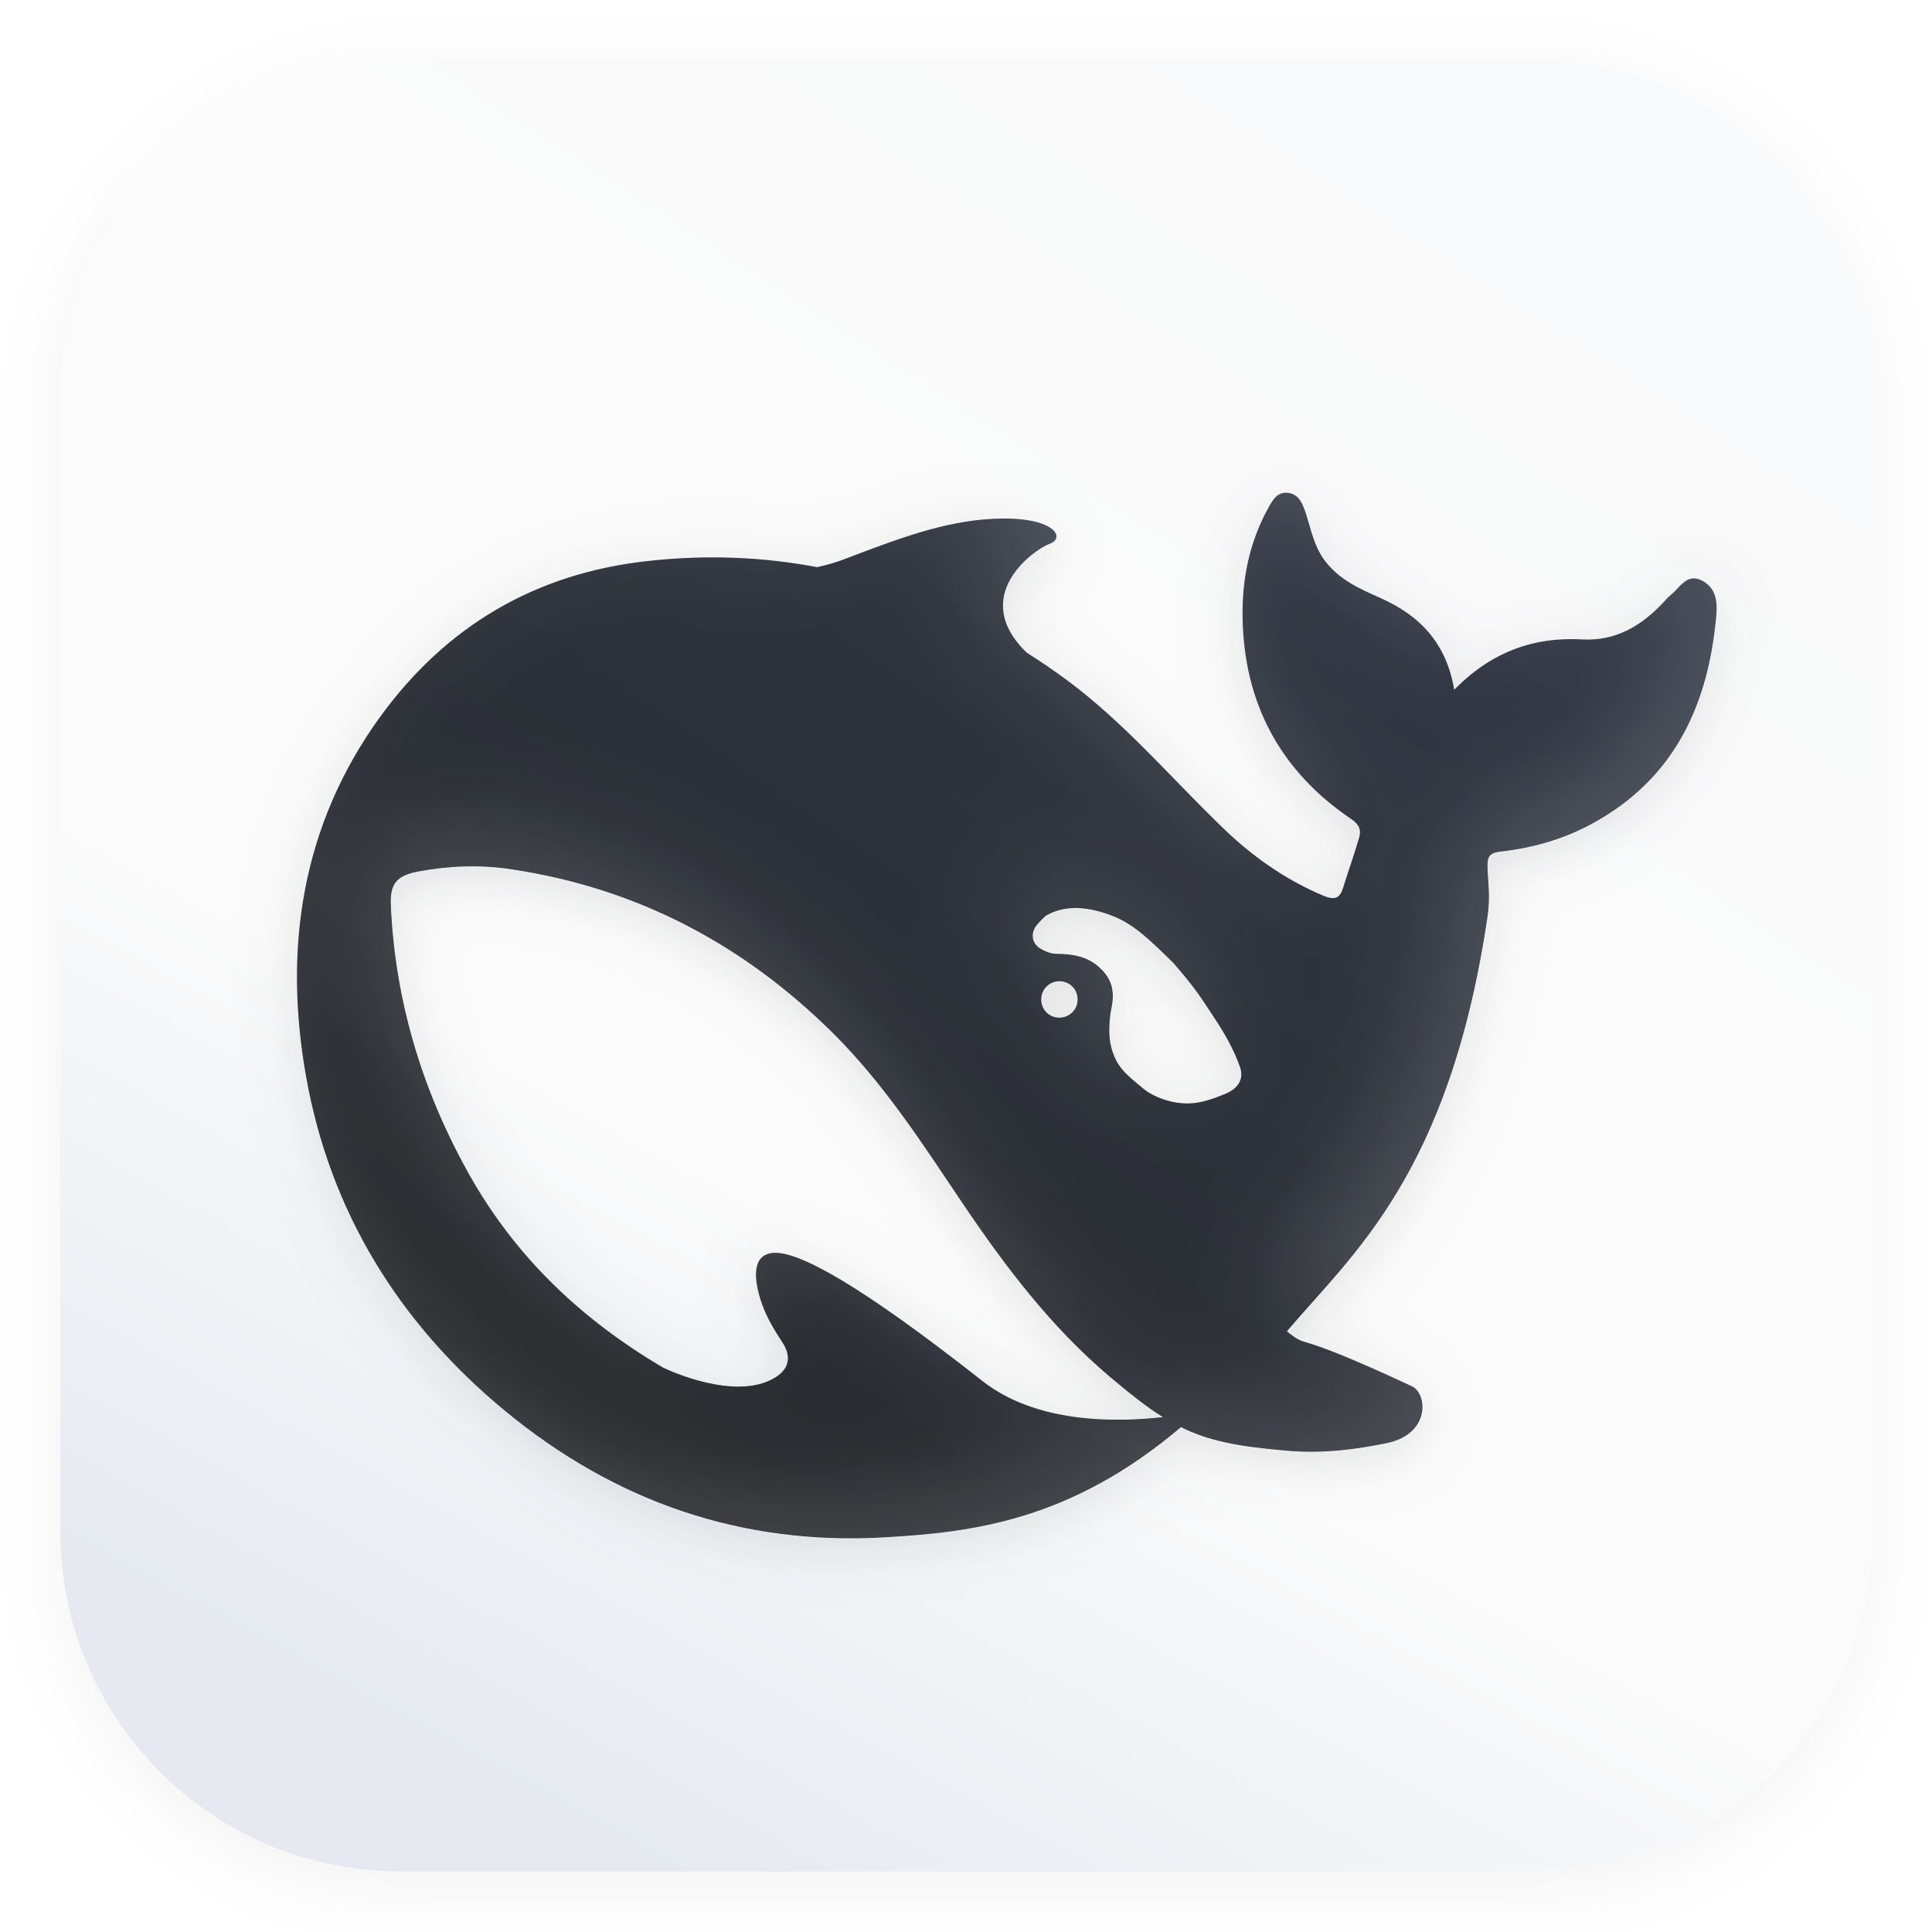
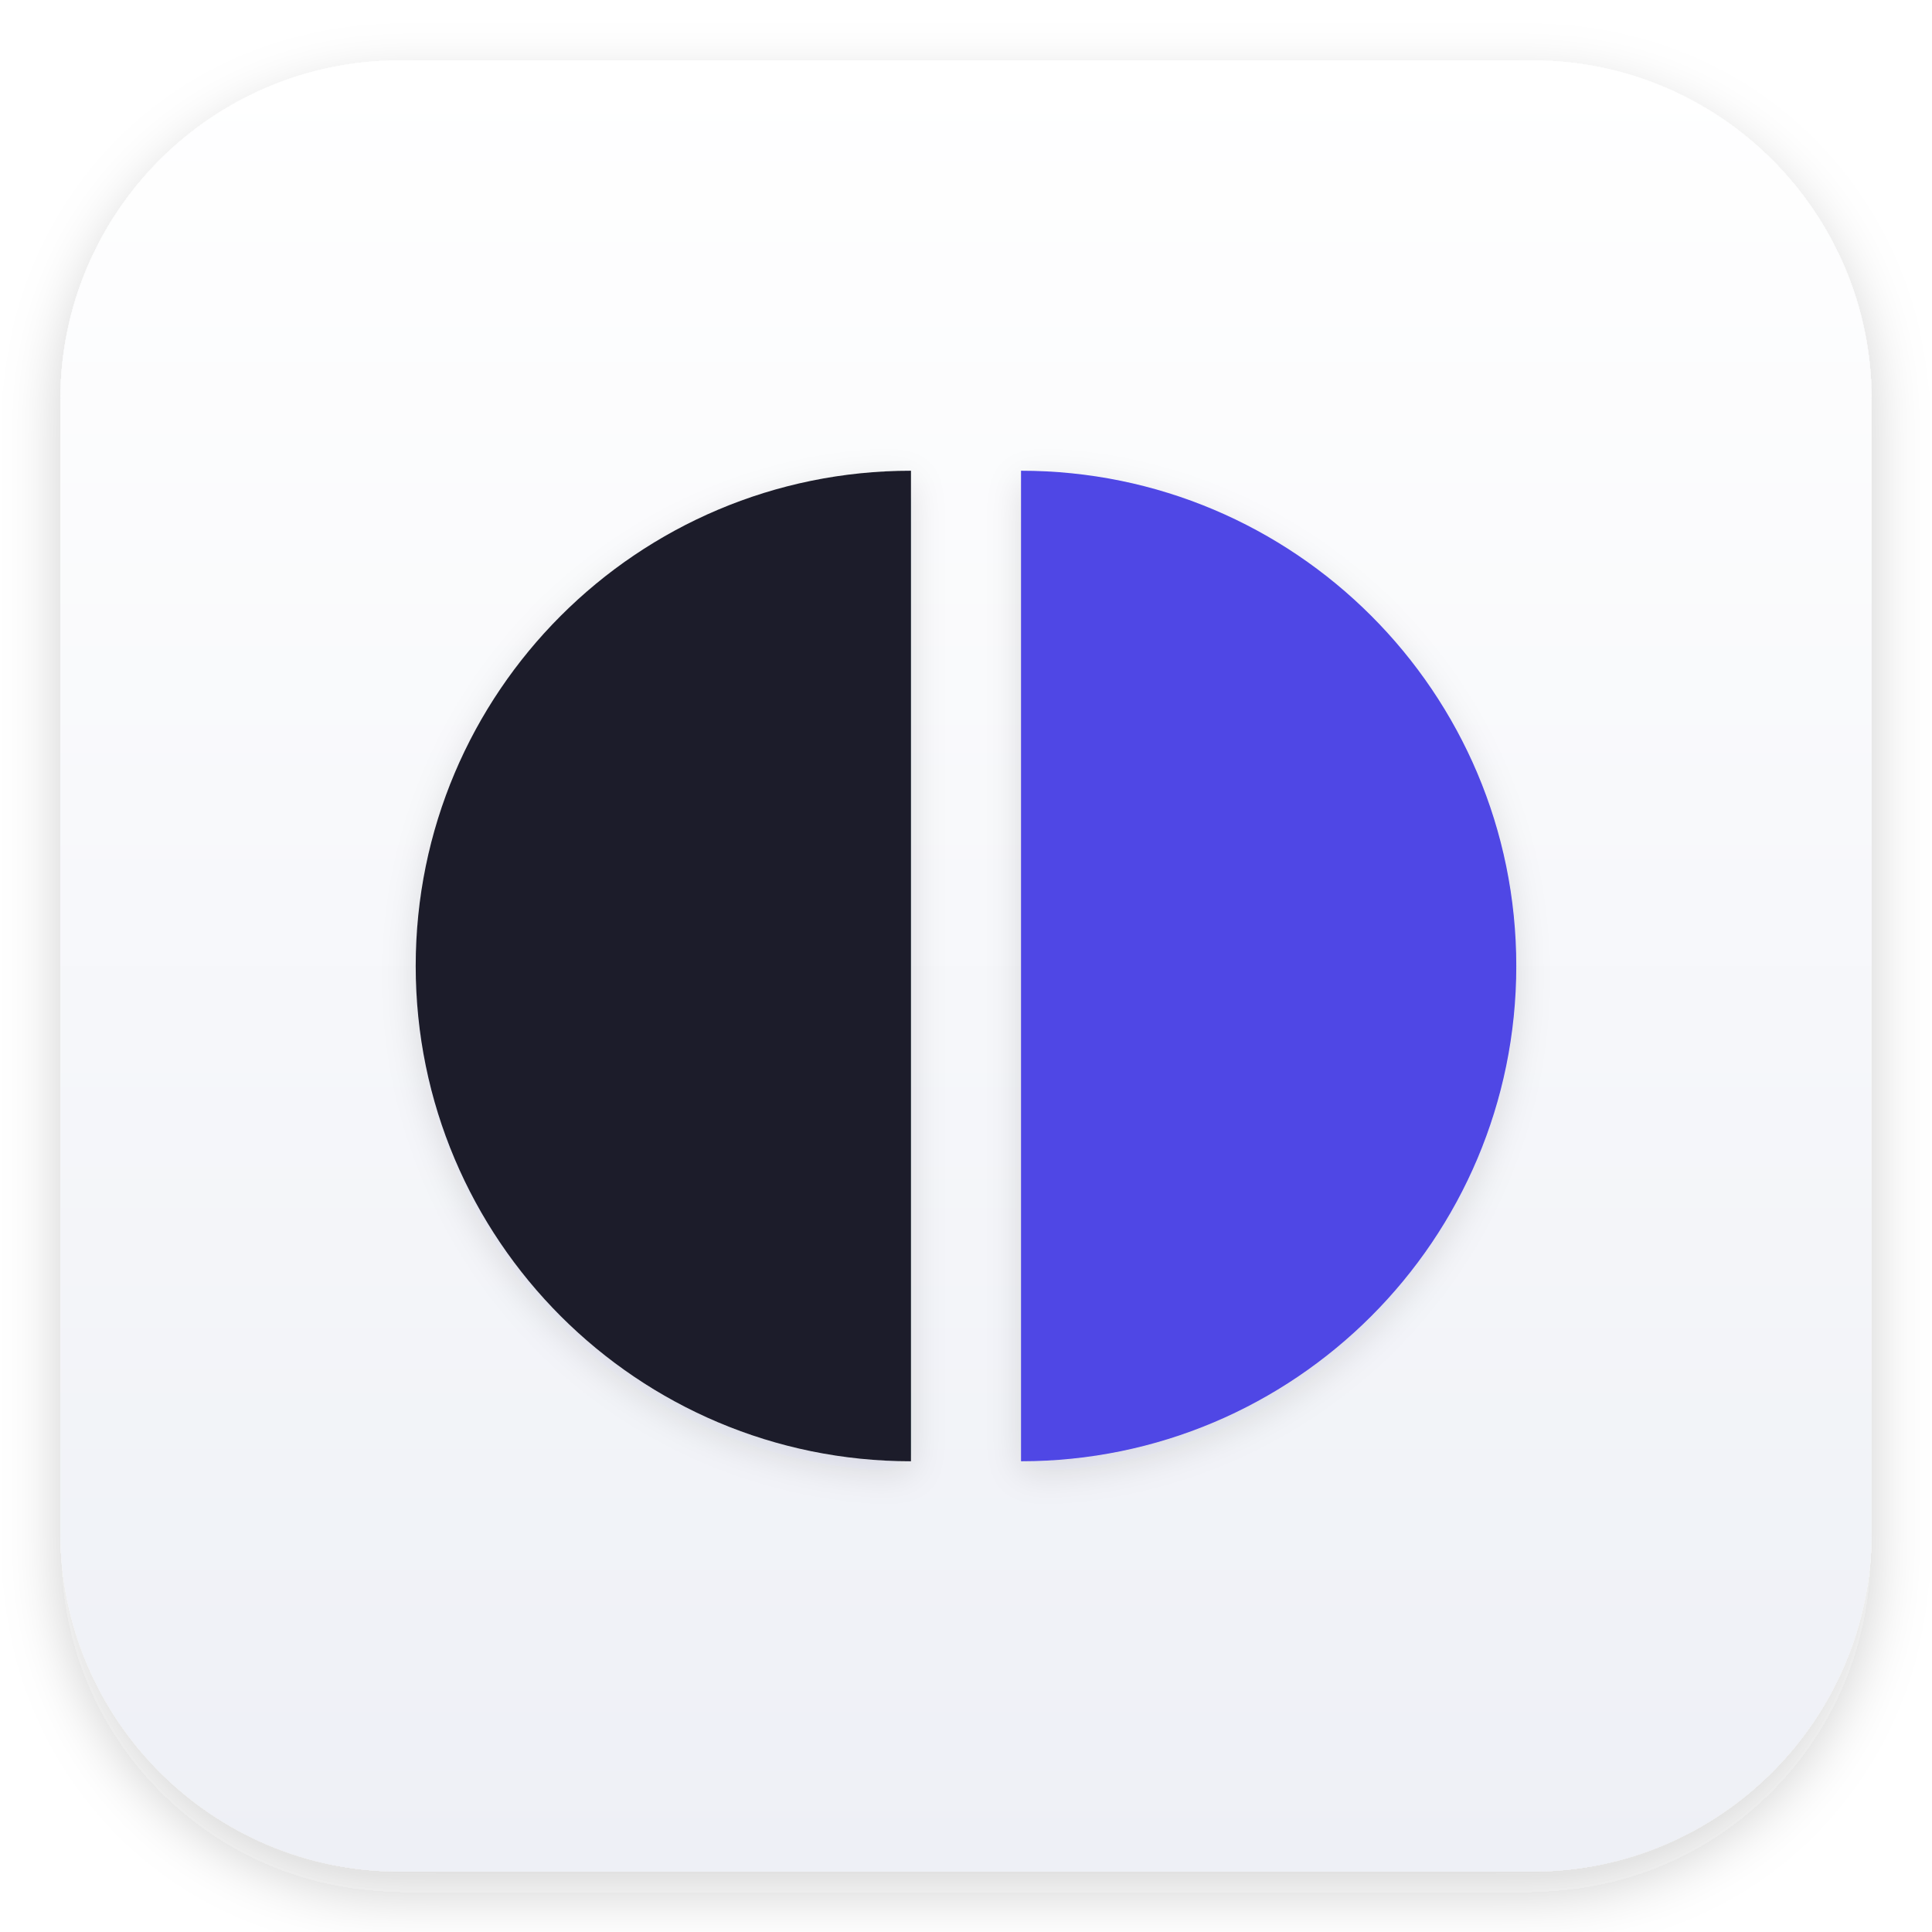
<svg xmlns="http://www.w3.org/2000/svg" width="1024" height="1024" viewBox="0 0 1024 1024" fill="none">
  <g transform="translate(32 32) scale(0.9375) translate(-40 -32)">
    <g filter="url(#filter0_d_1637_371)">
-       <rect rx="192" width="1024" height="1024" transform="translate(40 32)" fill="#FBFBFB" />
-       <rect rx="192" width="1024" height="1024" transform="translate(40 32)" fill="url(#paint0_linear_1637_371)" fill-opacity="0.4" />
-       <rect rx="192" width="1024" height="1024" transform="translate(40 32)" fill="url(#paint1_linear_1637_371)" fill-opacity="0.8" />
+       <rect x="40" y="32" width="1024" height="1024" rx="192" fill="url(#lumen-tile)" />
      <g id="tray-glyph" filter="url(#filter1_ddi_1637_371)">
-         <path d="M968.002 326.025C959.5 321.85 955.842 329.804 950.865 333.835C949.162 335.143 947.722 336.834 946.283 338.393C933.859 351.673 919.336 360.407 900.376 359.363C872.649 357.804 848.963 366.525 828.035 387.759C823.586 361.583 808.812 345.951 786.313 335.936C774.536 330.729 762.64 325.51 754.401 314.186C748.645 306.112 747.074 297.127 744.195 288.274C742.36 282.936 740.538 277.465 734.385 276.554C727.718 275.51 725.103 281.112 722.476 285.803C712.006 304.95 707.952 326.039 708.349 347.405C709.26 395.463 729.54 433.742 769.823 460.962C774.404 464.094 775.579 467.212 774.14 471.771C771.394 481.153 768.119 490.257 765.241 499.639C763.406 505.624 760.66 506.933 754.256 504.329C732.154 495.08 713.049 481.417 696.175 464.874C667.524 437.138 641.633 406.536 609.325 382.566C601.733 376.964 594.154 371.758 586.298 366.802C553.33 334.773 590.616 308.464 599.251 305.333C608.282 302.082 602.393 290.877 573.214 291.009C544.048 291.141 517.364 300.906 483.353 313.935C478.389 315.891 473.147 317.318 467.786 318.494C436.917 312.64 404.873 311.332 371.377 315.111C308.332 322.141 257.975 351.964 220.953 402.876C176.471 464.081 166.014 533.624 178.835 606.153C192.302 682.594 231.291 745.887 291.194 795.372C353.328 846.68 424.876 871.813 506.498 866.99C556.076 864.122 611.279 857.489 673.532 804.74C689.23 812.55 705.708 815.681 733.052 818.02C754.111 819.976 774.391 816.976 790.076 813.726C814.674 808.519 812.971 785.726 804.072 781.564C731.995 747.962 747.826 761.638 733.435 750.565C770.06 707.198 825.263 662.139 846.85 516.156C848.553 504.567 847.114 497.273 846.85 487.892C846.718 482.157 848.025 479.95 854.574 479.303C872.623 477.215 890.156 472.273 906.238 463.42C952.938 437.892 971.765 395.965 976.215 345.7C976.875 338.01 976.083 330.069 967.976 326.039L968.002 326.025ZM561.067 778.432C491.222 723.477 457.343 705.374 443.347 706.154C430.263 706.933 432.626 721.918 435.505 731.682C438.515 741.315 442.436 747.962 447.929 756.418C451.718 762.021 454.346 770.345 444.14 776.609C421.641 790.549 382.533 771.918 380.698 771.006C335.174 744.182 297.109 708.757 270.293 660.316C244.389 613.698 229.35 563.685 226.868 510.302C226.208 497.406 230.01 492.847 242.831 490.508C259.704 487.376 277.106 486.729 293.98 489.2C365.264 499.625 425.959 531.523 476.844 582.052C505.878 610.831 527.861 645.213 550.491 678.815C574.561 714.492 600.452 748.49 633.42 776.358C645.066 786.122 654.348 793.548 663.247 799.019C636.431 802.018 591.698 802.666 561.08 778.445L561.067 778.432ZM594.55 562.905C594.55 557.171 599.132 552.625 604.888 552.625C606.195 552.625 607.371 552.876 608.414 553.273C609.853 553.801 611.16 554.581 612.203 555.744C614.038 557.567 615.081 560.17 615.081 562.905C615.081 568.64 610.5 573.185 604.743 573.185C598.987 573.185 594.537 568.627 594.537 562.905H594.55ZM698.539 616.301C691.871 619.037 685.19 621.375 678.787 621.64C668.845 622.155 657.992 618.125 652.103 613.17C642.953 605.479 636.404 601.185 633.658 587.773C632.483 582.039 633.13 573.185 634.186 568.111C636.536 557.171 633.922 550.141 626.212 543.759C619.927 538.553 611.952 537.112 603.185 537.112C599.911 537.112 596.914 535.685 594.682 534.509C591.025 532.686 588.015 528.127 590.893 522.525C591.804 520.701 596.254 516.275 597.297 515.495C609.206 508.716 622.937 510.936 635.625 516.01C647.403 520.833 656.288 529.686 669.109 542.186C682.193 557.289 684.543 561.465 692.003 572.789C697.892 581.642 703.252 590.759 706.909 601.185C709.128 607.699 706.249 613.038 698.539 616.288V616.301Z" fill="url(#paint2_linear_1637_371)" fill-opacity="0.9" />
+         <g transform="translate(552 544) scale(31.11111) translate(-12 -12)">
+           <path d="M11 3a9 9 0 0 0 0 18z" fill="#1c1f2a" />
+           <path d="M13 3a9 9 0 0 1 0 18z" fill="#4f46e5" />
+         </g>
      </g>
    </g>
+     <defs>
+       <filter id="filter0_d_1637_371" x="-8" y="-16" width="1120" height="1120" filterUnits="userSpaceOnUse" color-interpolation-filters="sRGB">
+         <feDropShadow dx="0" dy="12" stdDeviation="16" flood-color="#1c1f2a" flood-opacity="0.18" />
+       </filter>
+       <filter id="filter1_ddi_1637_371" x="200" y="200" width="704" height="704" filterUnits="userSpaceOnUse" color-interpolation-filters="sRGB">
+         <feDropShadow dx="0" dy="6" stdDeviation="10" flood-color="#1c1f2a" flood-opacity="0.12" />
+       </filter>
+       <linearGradient id="lumen-tile" x1="552" y1="32" x2="552" y2="1056" gradientUnits="userSpaceOnUse">
+         <stop offset="0" stop-color="#ffffff" />
+         <stop offset="1" stop-color="#eef0f6" />
+       </linearGradient>
+     </defs>
  </g>
-   <defs>
-     <filter id="filter0_d_1637_371" x="-8" y="-16" width="1120" height="1120" filterUnits="userSpaceOnUse" color-interpolation-filters="sRGB">
-       <feFlood flood-opacity="0" result="BackgroundImageFix" />
-       <feColorMatrix in="SourceAlpha" type="matrix" values="0 0 0 0 0 0 0 0 0 0 0 0 0 0 0 0 0 0 127 0" result="hardAlpha" />
-       <feOffset dy="8" />
-       <feGaussianBlur stdDeviation="20" />
-       <feComposite in2="hardAlpha" operator="out" />
-       <feColorMatrix type="matrix" values="0 0 0 0 0 0 0 0 0 0 0 0 0 0 0 0 0 0 0.05 0" />
-       <feBlend mode="normal" in2="BackgroundImageFix" result="effect1_dropShadow_1637_371" />
-       <feBlend mode="normal" in="BackgroundImageFix" in2="effect1_dropShadow_1637_371" result="BackgroundImageFix" />
-       <feBlend mode="normal" in="SourceGraphic" in2="BackgroundImageFix" result="shape" />
-     </filter>
-     <filter id="filter1_ddi_1637_371" x="133.744" y="240.427" width="882.652" height="671.147" filterUnits="userSpaceOnUse" color-interpolation-filters="sRGB">
-       <feFlood flood-opacity="0" result="BackgroundImageFix" />
-       <feColorMatrix in="SourceAlpha" type="matrix" values="0 0 0 0 0 0 0 0 0 0 0 0 0 0 0 0 0 0 127 0" result="hardAlpha" />
-       <feOffset dy="4" />
-       <feGaussianBlur stdDeviation="20" />
-       <feComposite in2="hardAlpha" operator="out" />
-       <feColorMatrix type="matrix" values="0 0 0 0 0.176 0 0 0 0 0.192 0 0 0 0 0.231 0 0 0 0.08 0" />
-       <feBlend mode="normal" in2="BackgroundImageFix" result="effect1_dropShadow_1637_371" />
-       <feColorMatrix in="SourceAlpha" type="matrix" values="0 0 0 0 0 0 0 0 0 0 0 0 0 0 0 0 0 0 127 0" result="hardAlpha" />
-       <feOffset dy="8" />
-       <feGaussianBlur stdDeviation="8" />
-       <feComposite in2="hardAlpha" operator="out" />
-       <feColorMatrix type="matrix" values="0 0 0 0 0.173 0 0 0 0 0.188 0 0 0 0 0.224 0 0 0 0.04 0" />
-       <feBlend mode="normal" in2="effect1_dropShadow_1637_371" result="effect2_dropShadow_1637_371" />
-       <feBlend mode="normal" in="SourceGraphic" in2="BackgroundImageFix" result="shape" />
-       <feColorMatrix in="SourceAlpha" type="matrix" values="0 0 0 0 0 0 0 0 0 0 0 0 0 0 0 0 0 0 127 0" result="hardAlpha" />
-       <feOffset dx="-16" dy="-20" />
-       <feGaussianBlur stdDeviation="30" />
-       <feComposite in2="hardAlpha" operator="arithmetic" k2="-1" k3="1" />
-       <feColorMatrix type="matrix" values="0 0 0 0 1 0 0 0 0 1 0 0 0 0 1 0 0 0 0.15 0" />
-       <feBlend mode="normal" in2="shape" result="effect3_innerShadow_1637_371" />
-       <feBlend mode="normal" in="effect3_innerShadow_1637_371" in2="effect2_dropShadow_1637_371" result="effect3_innerShadow_1637_371" />
-     </filter>
-     <linearGradient id="paint0_linear_1637_371" x1="973.58" y1="1.59609e-05" x2="378.123" y2="917.86" gradientUnits="userSpaceOnUse">
-       <stop offset="0.142" stop-color="#D4DBE9" />
-       <stop offset="0.486" stop-color="#FBFBFB" />
-     </linearGradient>
-     <linearGradient id="paint1_linear_1637_371" x1="603.371" y1="445.063" x2="239.356" y2="1111.41" gradientUnits="userSpaceOnUse">
-       <stop offset="0.363" stop-color="#FBFBFB" />
-       <stop offset="0.83" stop-color="#E1E6EE" />
-     </linearGradient>
-     <linearGradient id="paint2_linear_1637_371" x1="849.855" y1="39.085" x2="331.636" y2="802.645" gradientUnits="userSpaceOnUse">
-       <stop offset="0.086" stop-color="#1C2434" />
-       <stop offset="1" stop-color="#0F1115" />
-     </linearGradient>
-   </defs>
</svg>
